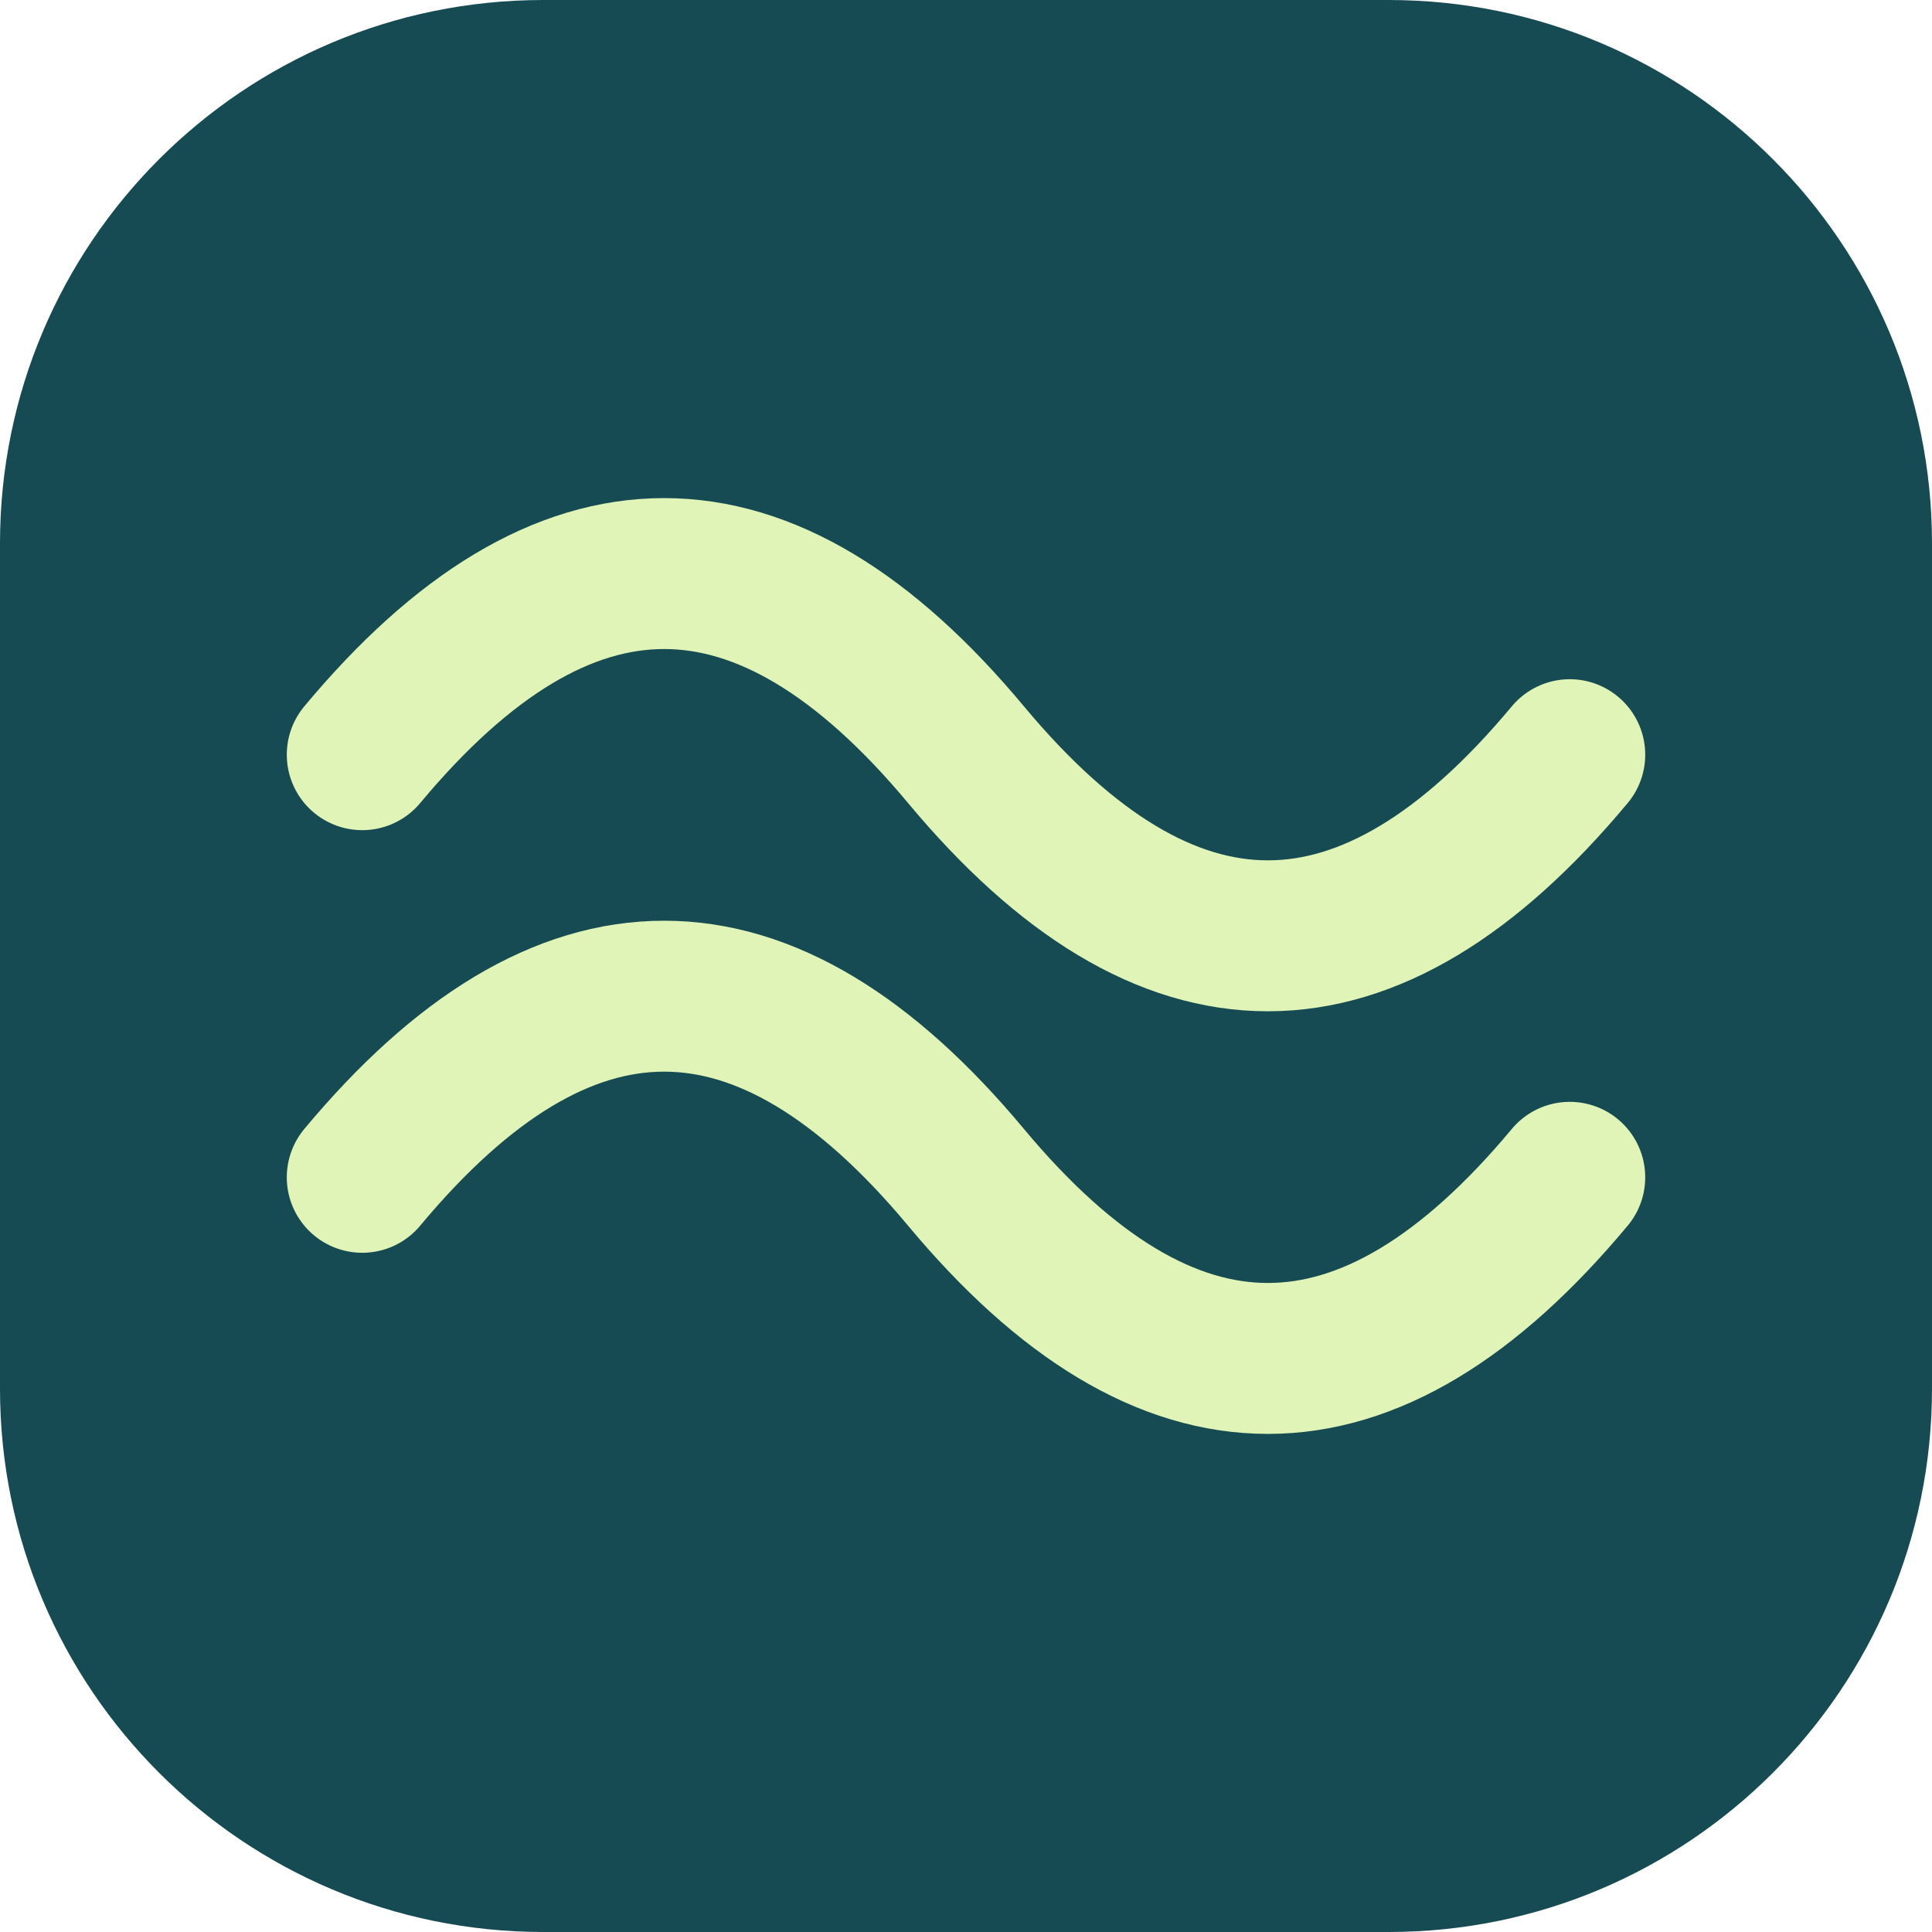
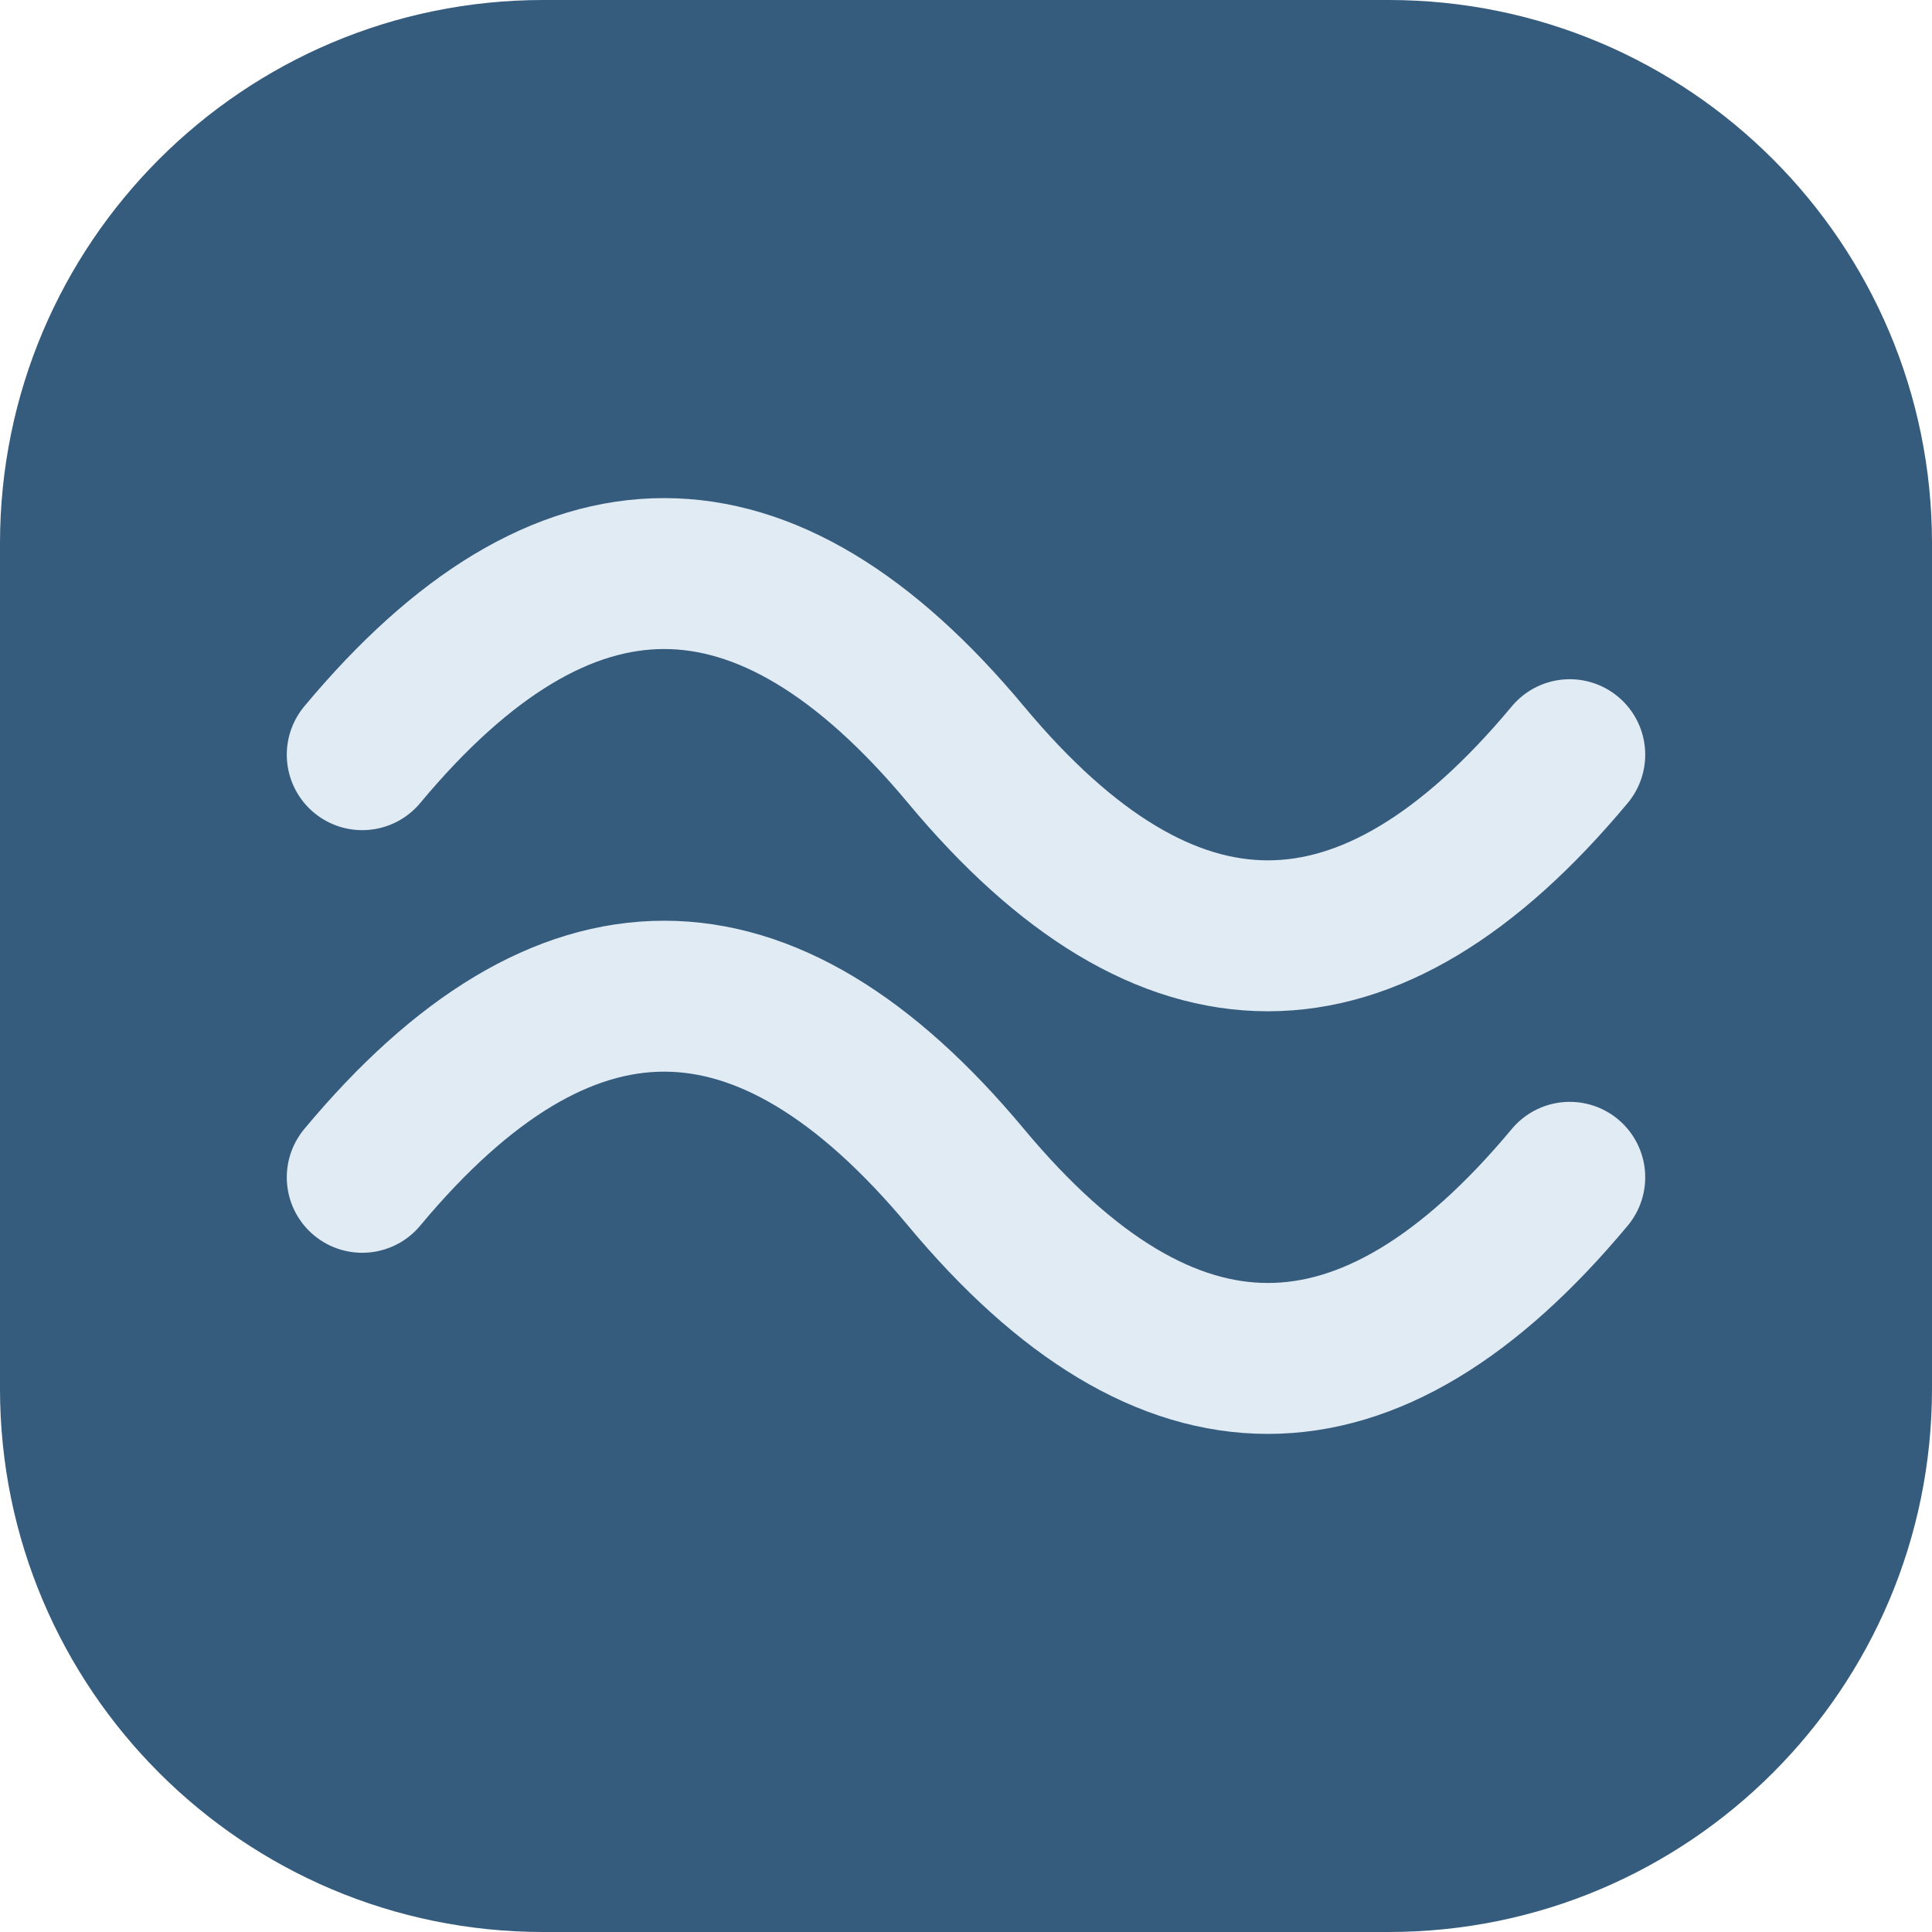
<svg xmlns="http://www.w3.org/2000/svg" viewBox="0 0 64 64">
-   <rect width="64" height="64" rx="18" fill="#164b53" />
-   <path d="M12 25q10-12 20 0t20 0M12 39q10-12 20 0t20 0" fill="none" stroke="#dff4b6" stroke-width="5" stroke-linecap="round" />
+   <rect width="64" height="64" rx="18" fill="#355b7d" />
+   <path d="M12 25q10-12 20 0t20 0M12 39q10-12 20 0t20 0" fill="none" stroke="#e1ebf4" stroke-width="5" stroke-linecap="round" />
</svg>
